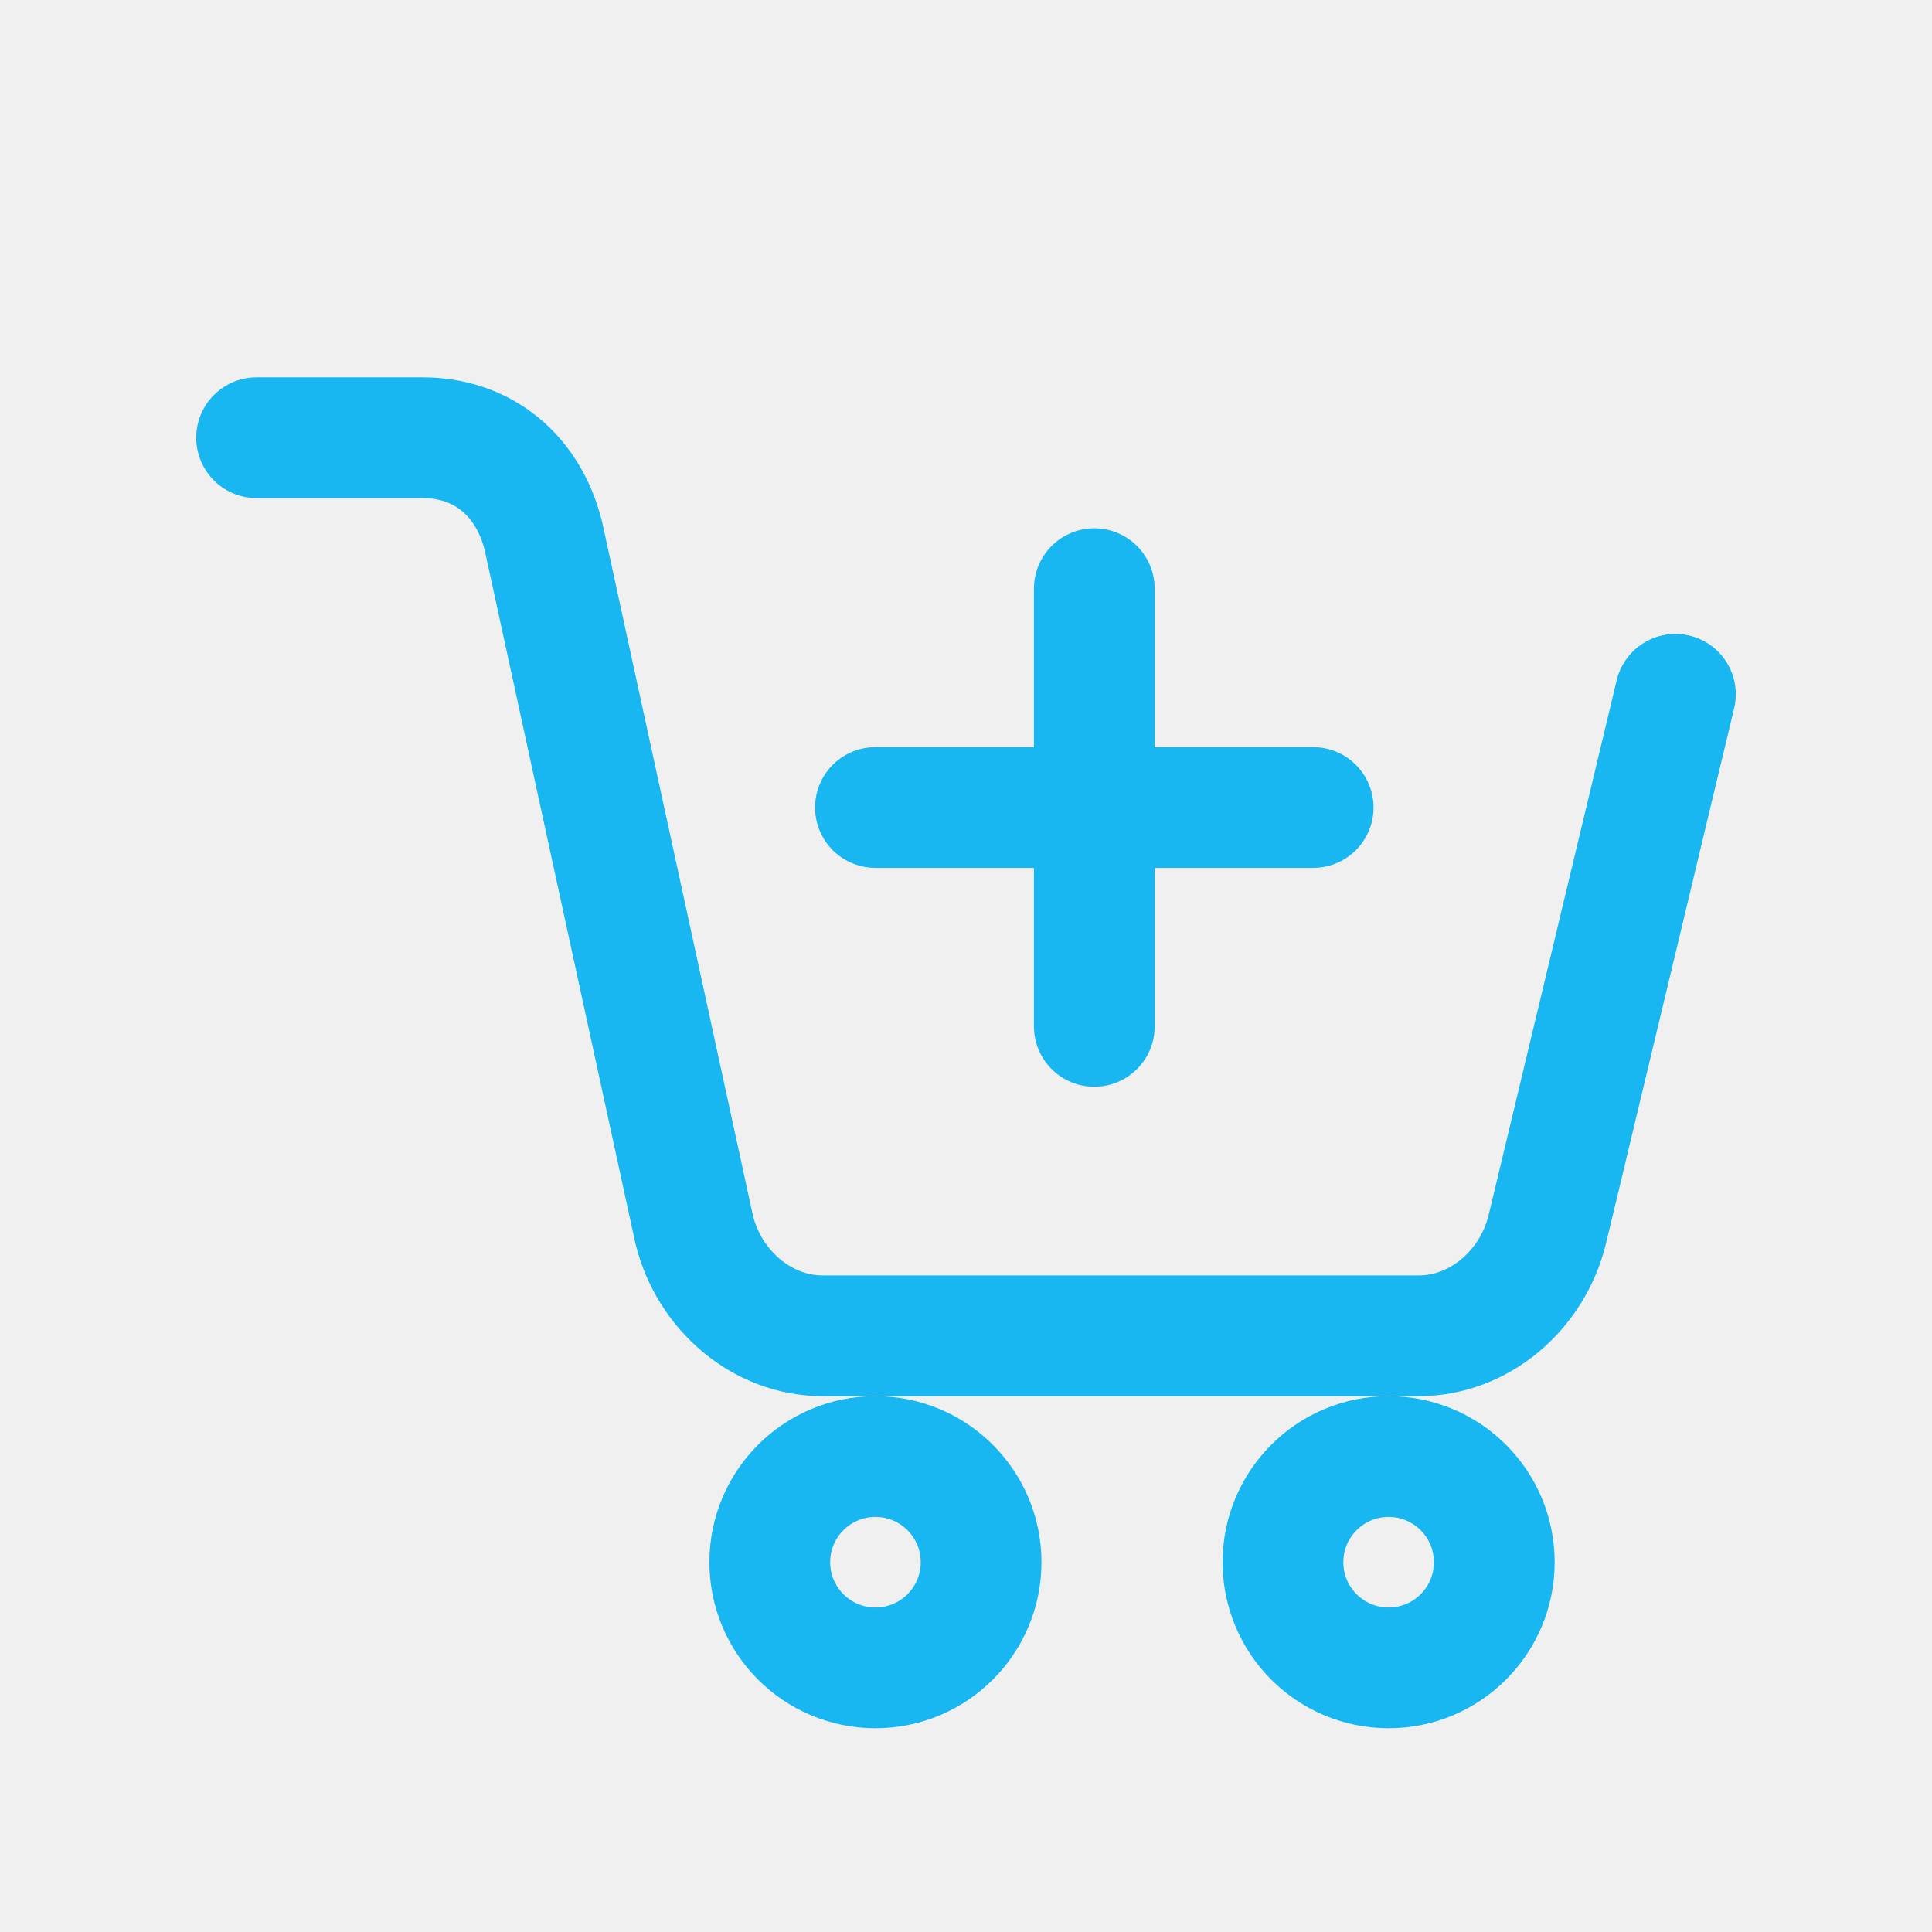
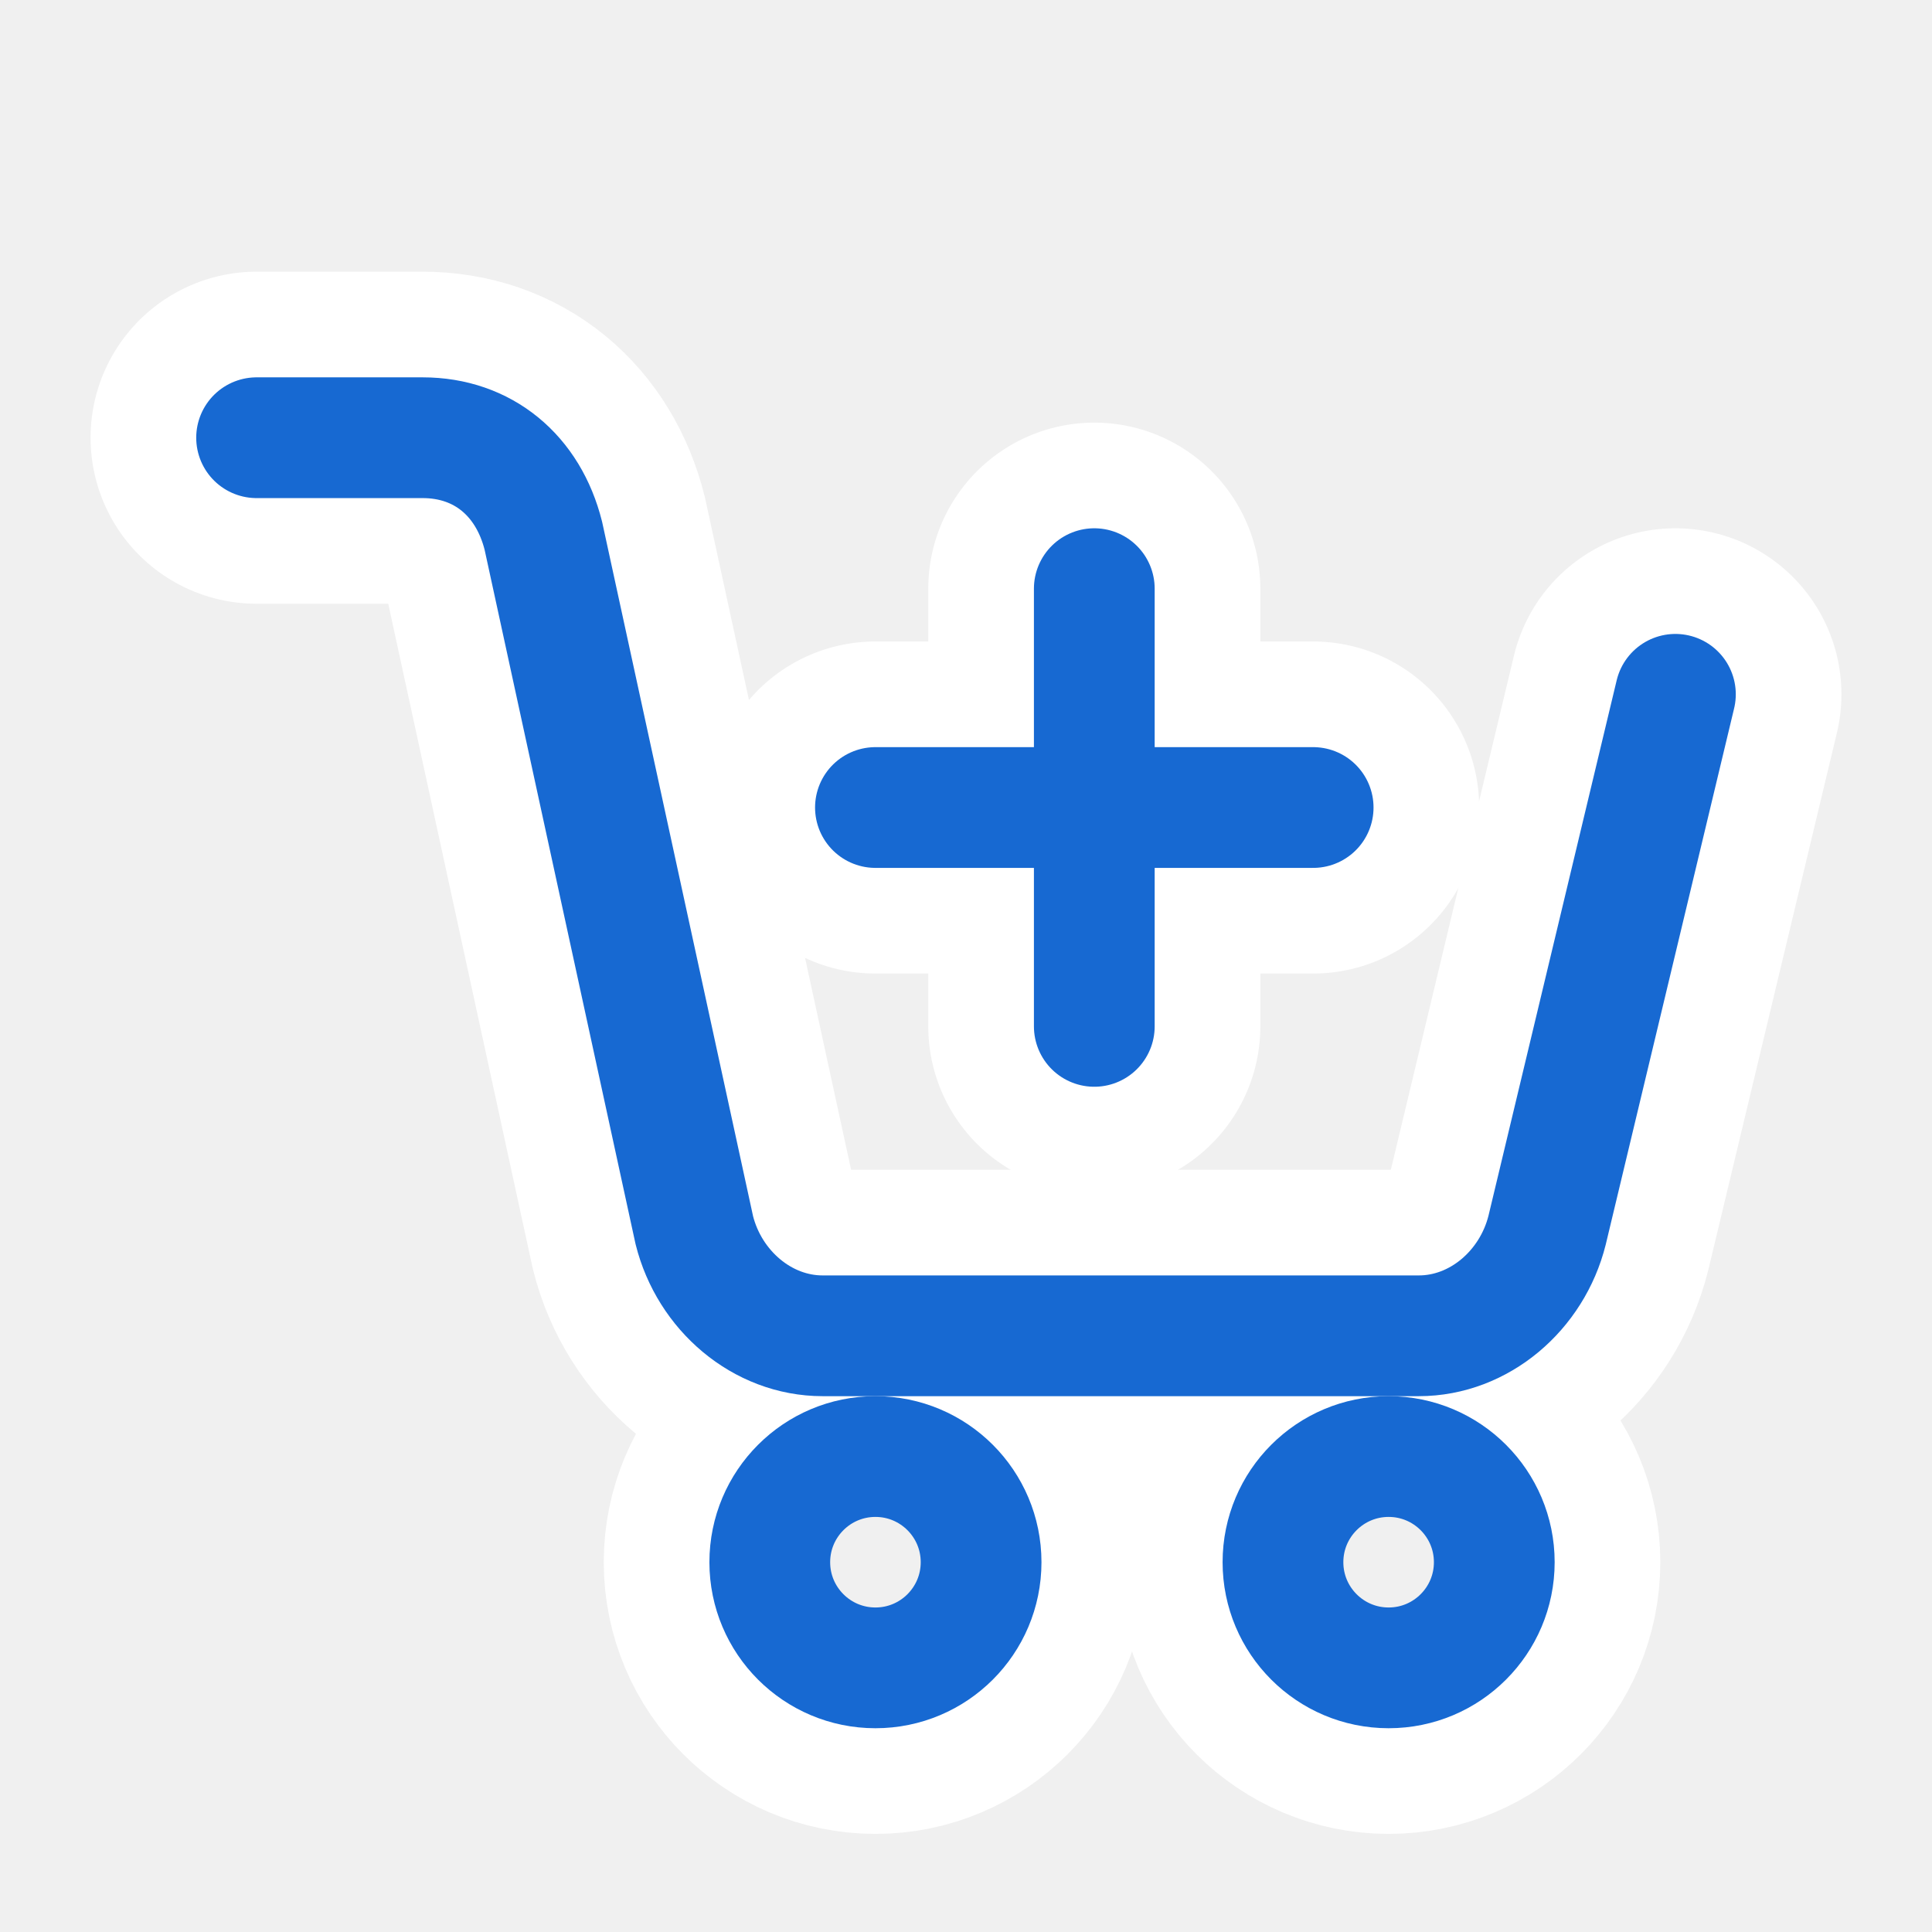
<svg xmlns="http://www.w3.org/2000/svg" viewBox="0 0 256 256" role="img" aria-label="장바구니 추가 아이콘">
-   <g fill="none" stroke="#18B7F1" stroke-width="16" stroke-linecap="round" stroke-linejoin="round">
+   <g fill="none" stroke="#FFFFFF" stroke-width="44" stroke-linecap="round" stroke-linejoin="round">
+     <path d="M34 58h22c8 0 14 5 16 13l20 92c2 8 9 14 17 14h79c8 0 15-6 17-14l17-71" />
+     <path d="M145 78v58M116 107h58" />
+     <circle cx="116" cy="207" r="14" />
+     <circle cx="184" cy="207" r="14" />
+   </g>
+   <g fill="none" stroke="#1769D2" stroke-width="16" stroke-linecap="round" stroke-linejoin="round">
    <path d="M34 58h22c8 0 14 5 16 13l20 92c2 8 9 14 17 14h79c8 0 15-6 17-14l17-71" />
    <path d="M145 78v58M116 107h58" />
    <circle cx="116" cy="207" r="14" />
    <circle cx="184" cy="207" r="14" />
  </g>
</svg>
